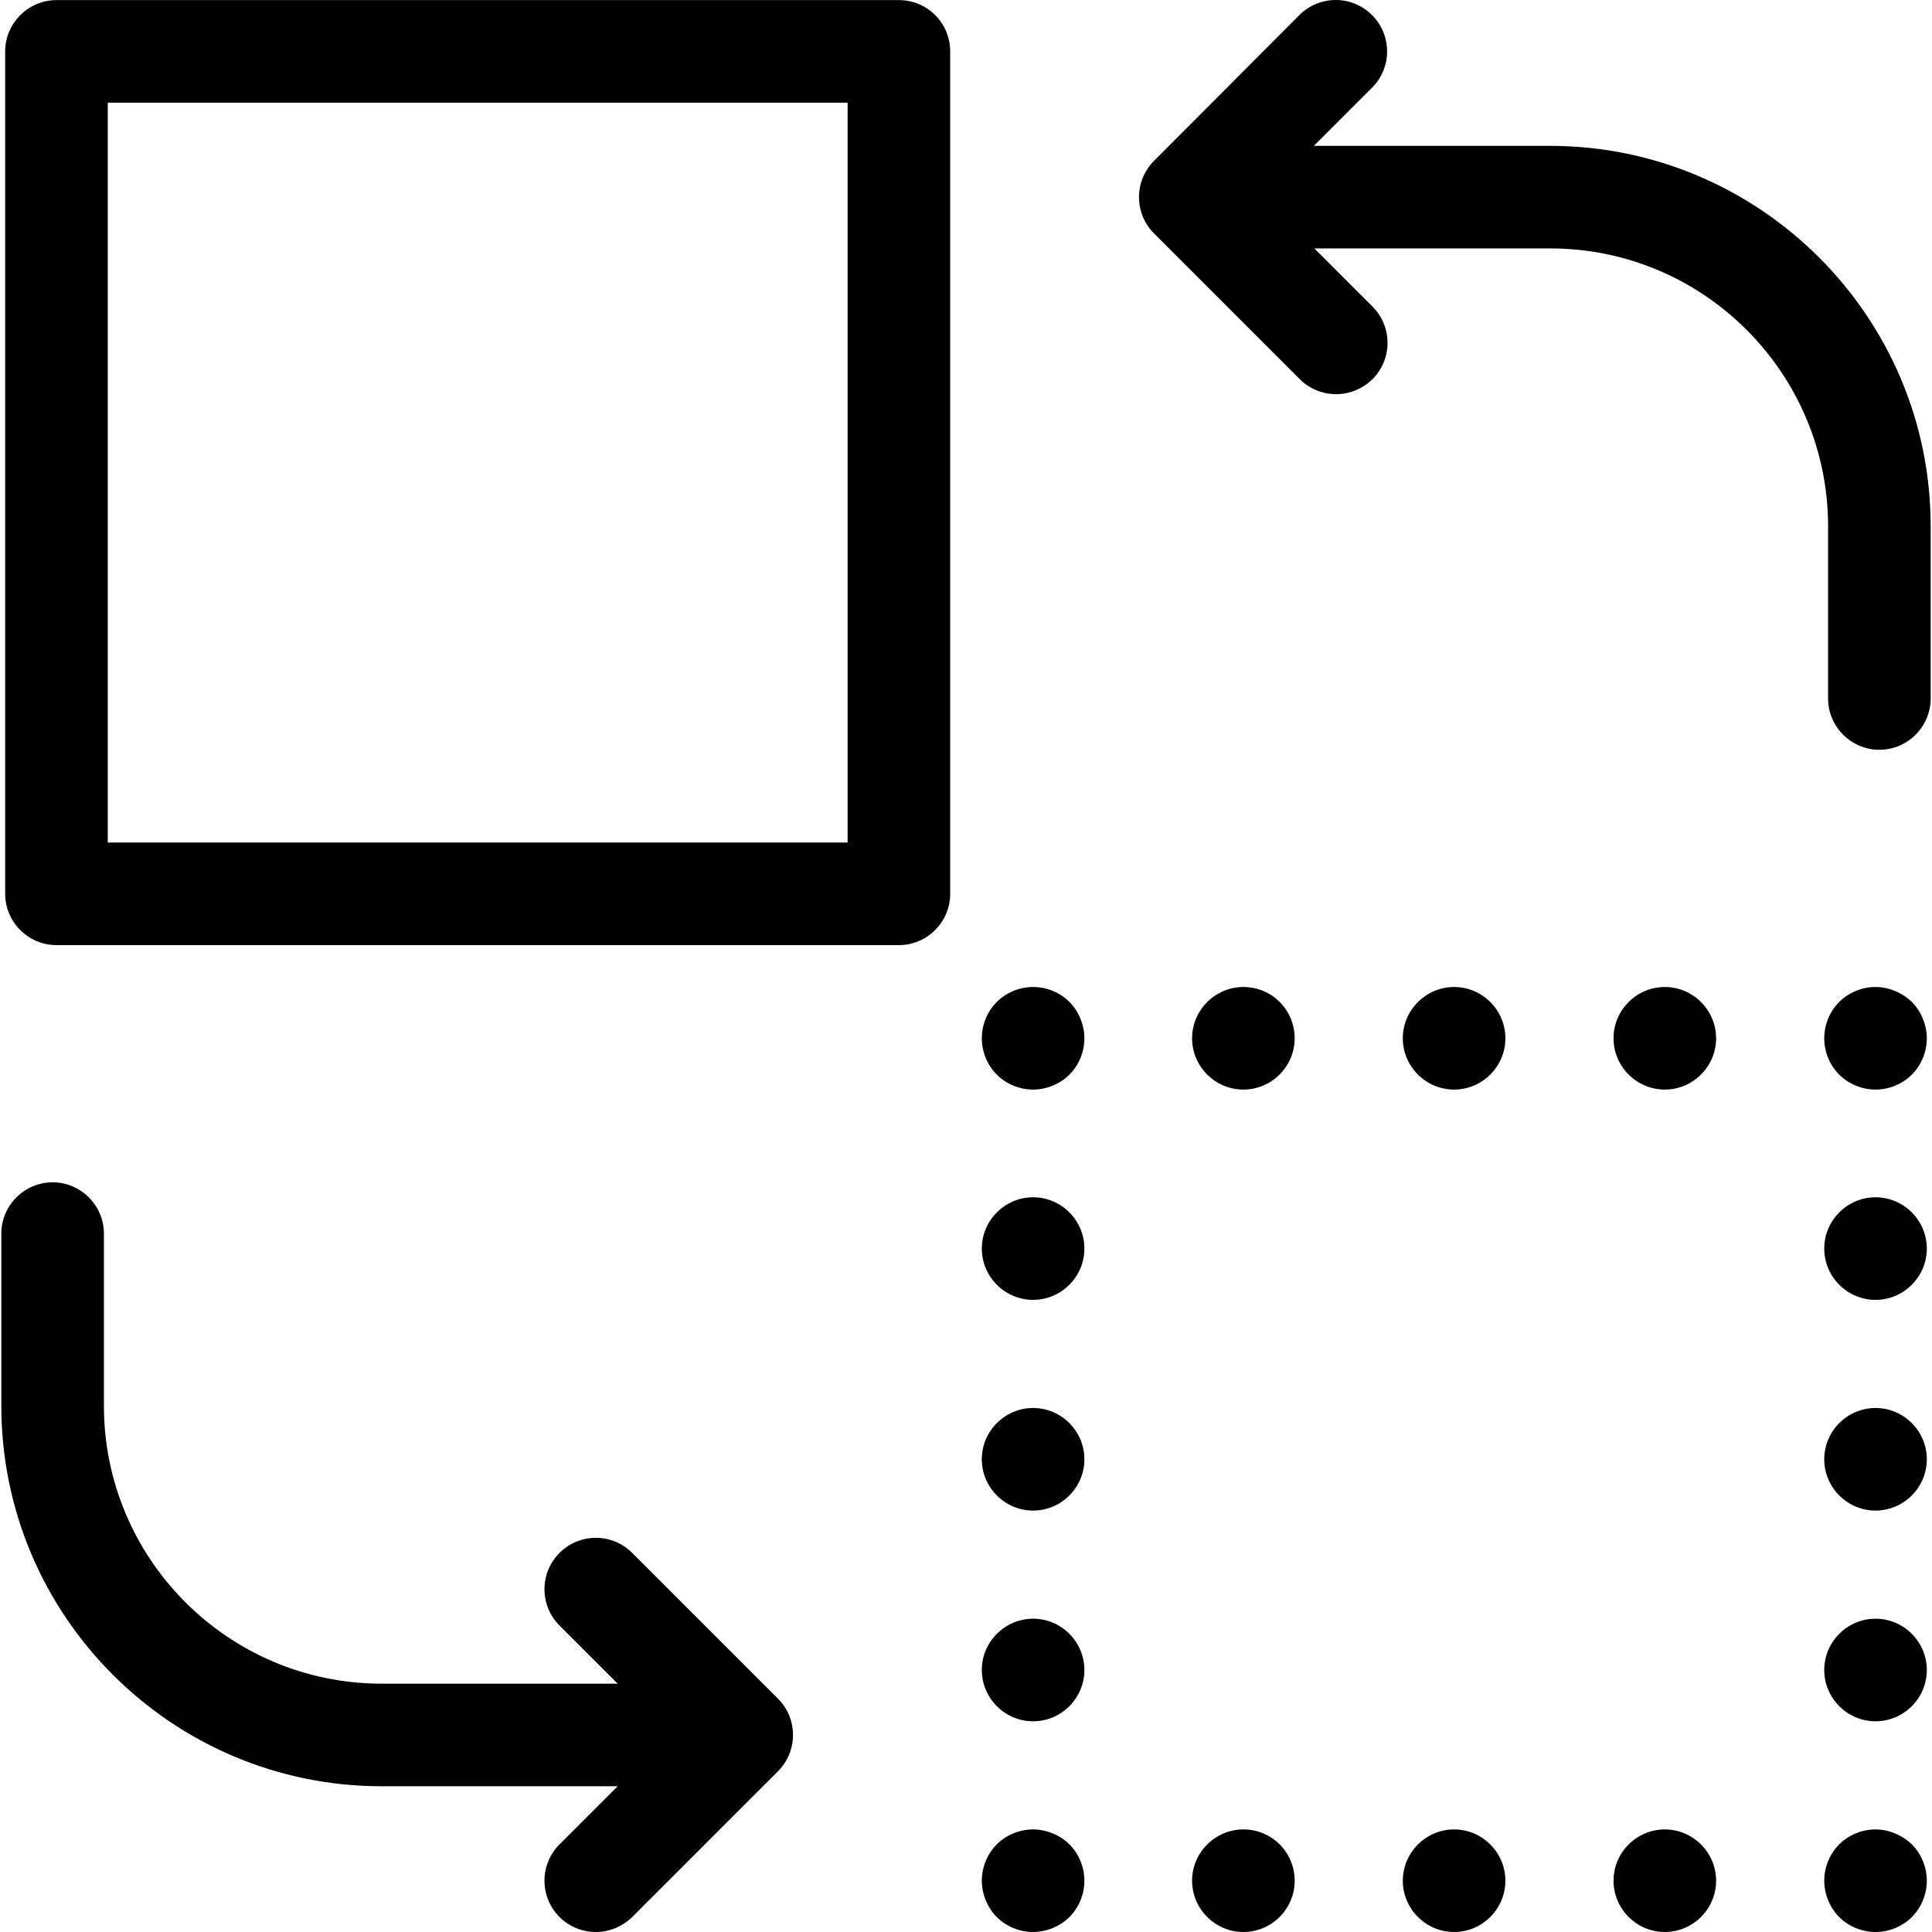
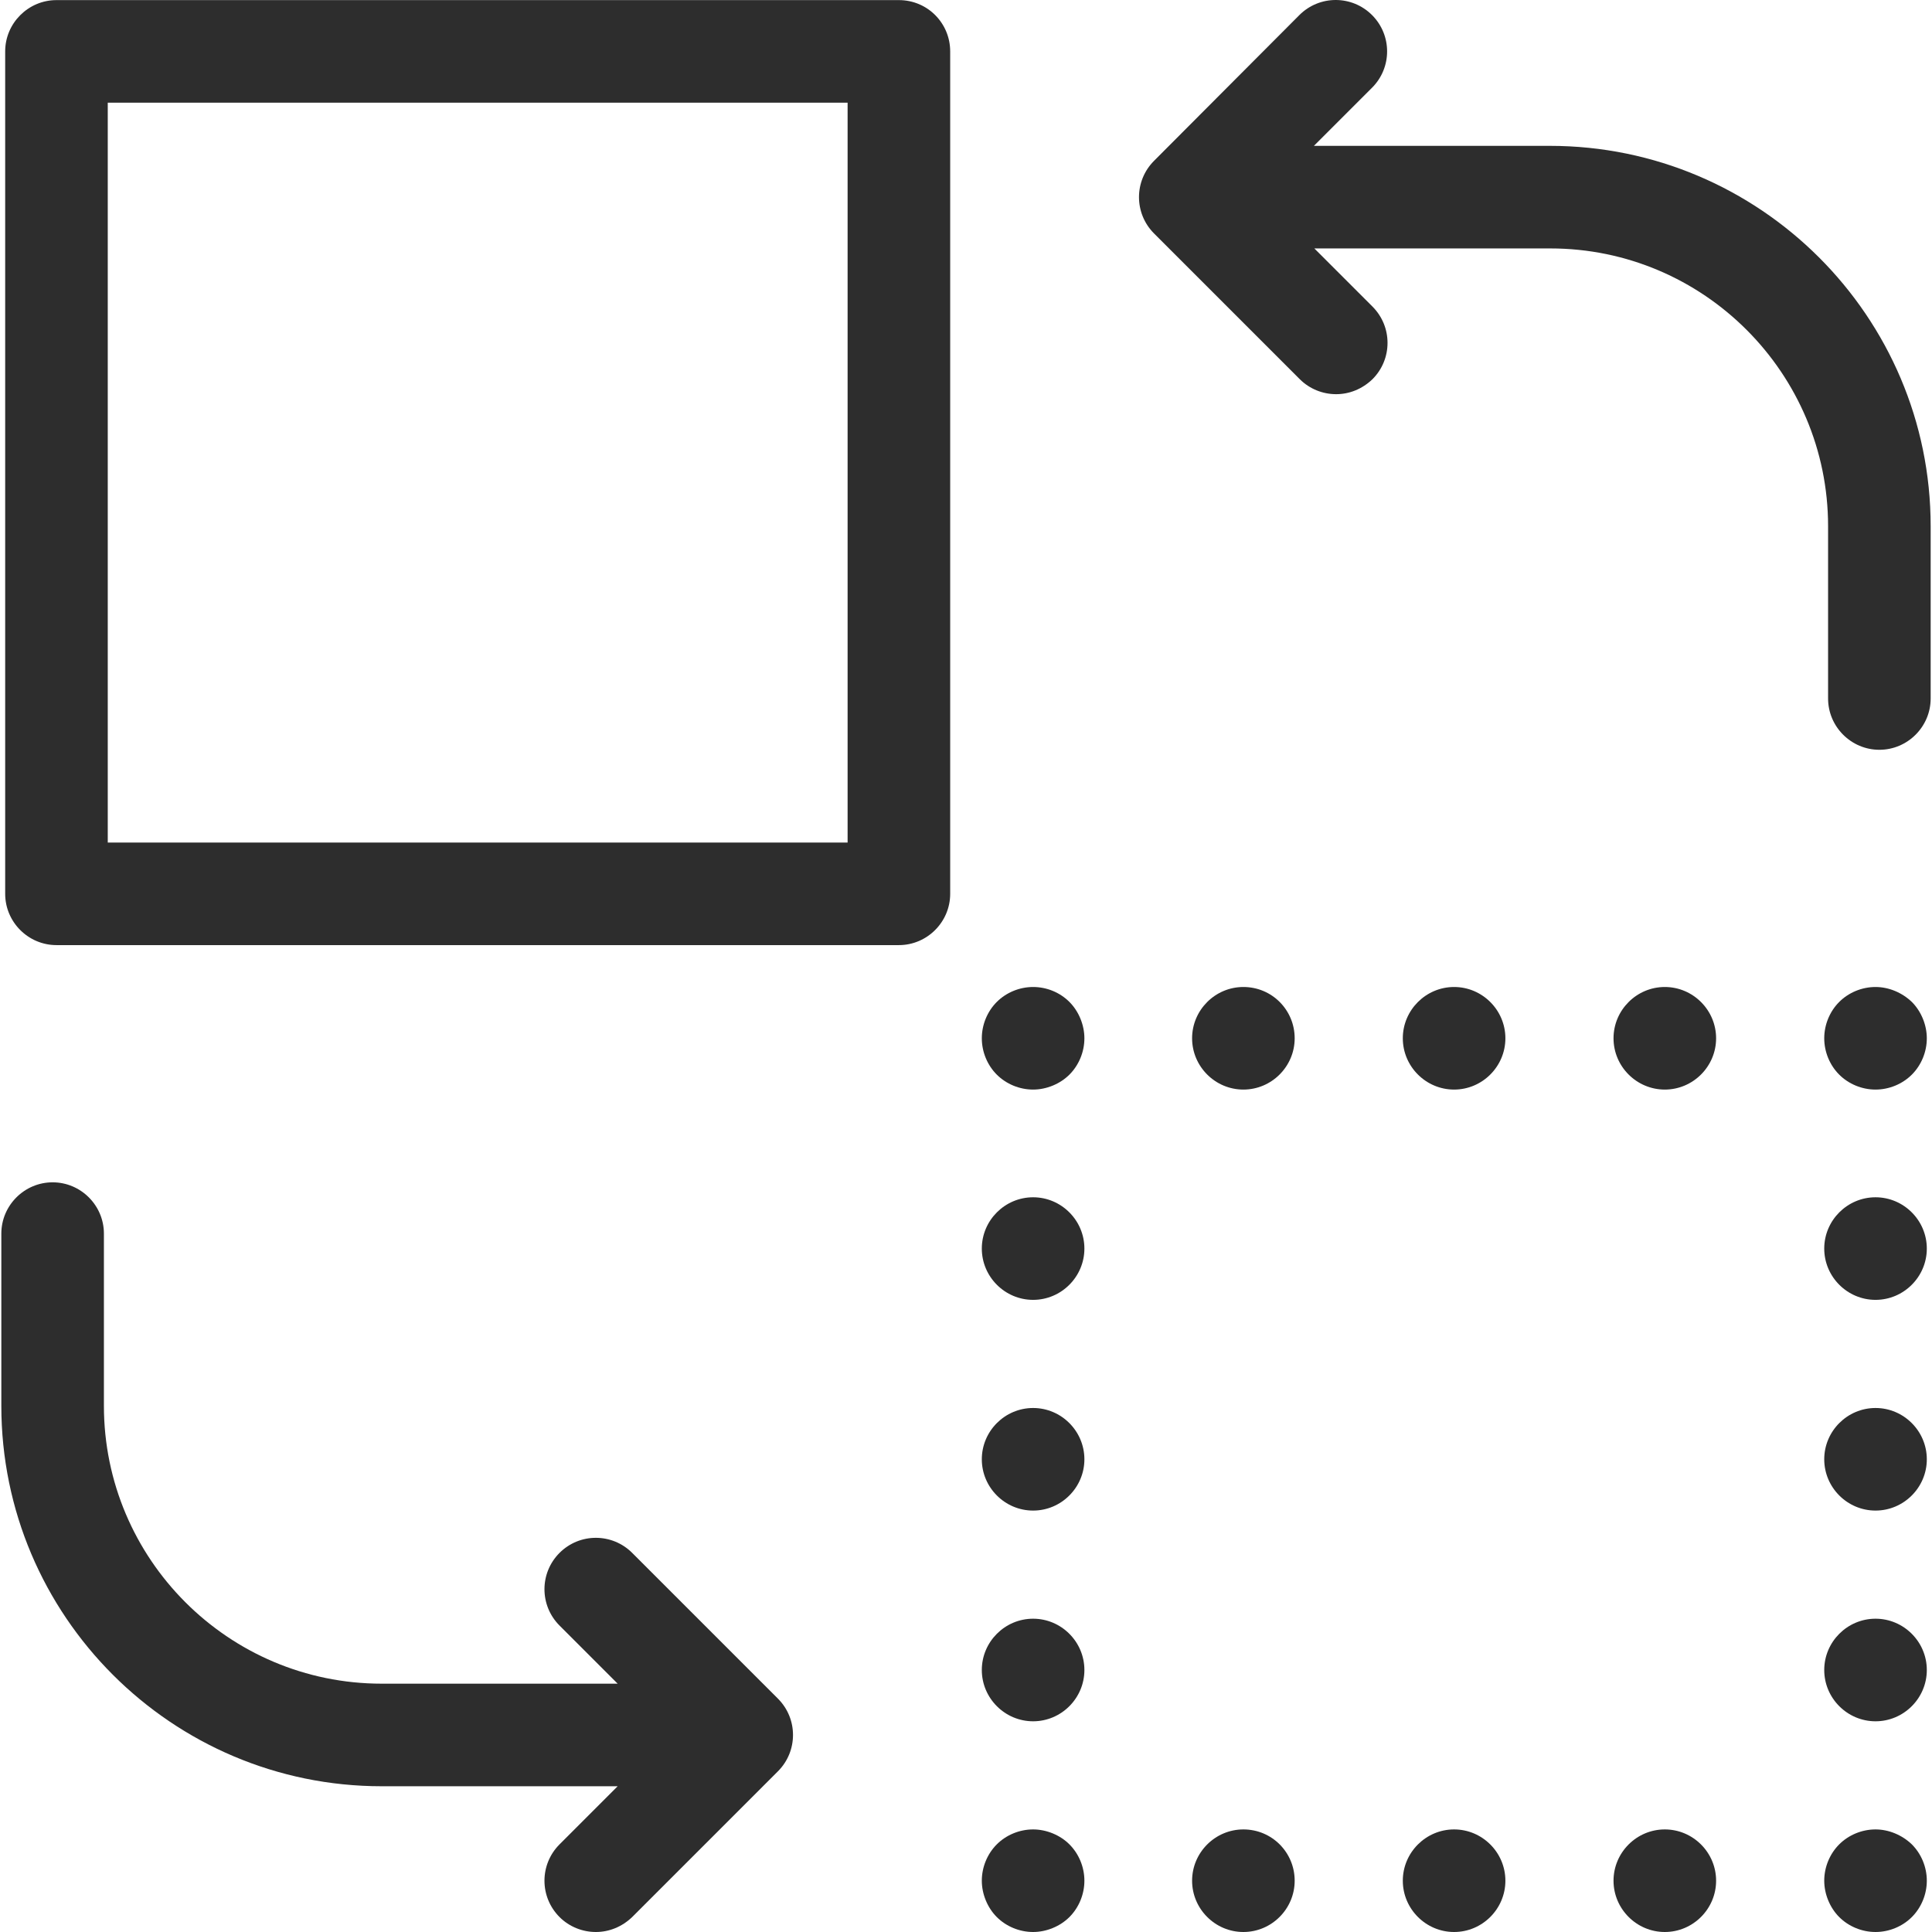
- <svg xmlns="http://www.w3.org/2000/svg" version="1.1" id="Capa_1" x="0px" y="0px" viewBox="0 0 452.025 452.025" style="enable-background:new 0 0 452.025 452.025;" xml:space="preserve">
+ <svg xmlns="http://www.w3.org/2000/svg" version="1.1" id="Capa_1" x="0px" y="0px" viewBox="0 0 452.025 452.025" style="enable-background:new 0 0 452.025 452.025;" fill="#2d2d2d" xml:space="preserve">
  <g>
    <g>
      <path d="M147.912,363.325c-4.7-4.7-12.3-4.7-17,0c-4.7,4.7-4.7,12.3,0,17l13.6,13.6h-55.2c-35.9,0-65-29.2-65-65v-40.3    c0-6.6-5.4-12-12-12s-12,5.4-12,12v40.3c0,49.1,39.9,89,89,89h55.2l-13.6,13.6c-4.7,4.7-4.7,12.3,0,17c2.3,2.3,5.4,3.5,8.5,3.5    s6.1-1.2,8.5-3.5l34.1-34.1c4.7-4.7,4.7-12.3,0-17L147.912,363.325z" />
      <path d="M210.312,0.025h-197.1c-6.6,0-12,5.4-12,12v197.1c0,6.6,5.4,12,12,12h197.1c6.6,0,12-5.4,12-12v-197.1    C222.312,5.425,217.012,0.025,210.312,0.025z M198.312,197.125h-173.1v-173.1h173.1V197.125z" />
      <path d="M362.612,34.125h-55.2l13.6-13.6c4.7-4.7,4.7-12.3,0-17s-12.3-4.7-17,0l-34,34.1c-4.7,4.7-4.7,12.3,0,17l34.1,34.1    c2.3,2.3,5.4,3.5,8.5,3.5s6.1-1.2,8.5-3.5c4.7-4.7,4.7-12.3,0-17l-13.6-13.6h55.2c35.9,0,65,29.2,65,65v40.3c0,6.6,5.4,12,12,12    s12-5.4,12-12v-40.3C451.712,74.025,411.712,34.125,362.612,34.125z" />
      <path d="M438.812,428.025c-3.2,0-6.3,1.3-8.5,3.5s-3.5,5.3-3.5,8.5c0,3.1,1.3,6.3,3.5,8.5s5.3,3.5,8.5,3.5s6.3-1.3,8.5-3.5    s3.5-5.3,3.5-8.5s-1.3-6.3-3.5-8.5C445.012,429.325,441.912,428.025,438.812,428.025z" />
      <path d="M389.512,428.025c-6.6,0-12,5.4-12,12s5.4,12,12,12s12-5.4,12-12S396.112,428.025,389.512,428.025z" />
      <path d="M290.912,428.025c-6.6,0-12,5.4-12,12s5.4,12,12,12s12-5.4,12-12S297.612,428.025,290.912,428.025z" />
      <path d="M340.212,428.025c-6.6,0-12,5.4-12,12s5.4,12,12,12s12-5.4,12-12S346.812,428.025,340.212,428.025z" />
      <path d="M241.713,428.025c-3.2,0-6.3,1.3-8.5,3.5s-3.5,5.3-3.5,8.5c0,3.1,1.3,6.3,3.5,8.5s5.3,3.5,8.5,3.5c3.1,0,6.3-1.3,8.5-3.5    s3.5-5.3,3.5-8.5s-1.3-6.3-3.5-8.5S244.812,428.025,241.713,428.025z" />
      <path d="M241.713,378.725c-6.6,0-12,5.4-12,12s5.4,12,12,12s12-5.4,12-12S248.312,378.725,241.713,378.725z" />
      <path d="M241.713,329.425c-6.6,0-12,5.4-12,12s5.4,12,12,12s12-5.4,12-12S248.312,329.425,241.713,329.425z" />
      <path d="M241.713,280.125c-6.6,0-12,5.4-12,12s5.4,12,12,12s12-5.4,12-12S248.312,280.125,241.713,280.125z" />
      <path d="M241.713,230.925c-3.2,0-6.3,1.3-8.5,3.5s-3.5,5.3-3.5,8.5s1.3,6.3,3.5,8.5s5.3,3.5,8.5,3.5c3.1,0,6.3-1.3,8.5-3.5    s3.5-5.3,3.5-8.5c0-3.1-1.3-6.3-3.5-8.5C247.912,232.125,244.812,230.925,241.713,230.925z" />
      <path d="M389.512,230.925c-6.6,0-12,5.4-12,12s5.4,12,12,12s12-5.4,12-12S396.112,230.925,389.512,230.925z" />
      <path d="M340.212,230.925c-6.6,0-12,5.4-12,12s5.4,12,12,12s12-5.4,12-12S346.812,230.925,340.212,230.925z" />
      <path d="M290.912,230.925c-6.6,0-12,5.4-12,12s5.4,12,12,12s12-5.4,12-12S297.612,230.925,290.912,230.925z" />
      <path d="M438.812,230.925c-3.2,0-6.3,1.3-8.5,3.5s-3.5,5.3-3.5,8.5s1.3,6.3,3.5,8.5s5.3,3.5,8.5,3.5s6.3-1.3,8.5-3.5    s3.5-5.3,3.5-8.5c0-3.1-1.3-6.3-3.5-8.5C445.012,232.225,441.912,230.925,438.812,230.925z" />
      <path d="M438.812,280.125c-6.6,0-12,5.4-12,12s5.4,12,12,12s12-5.4,12-12S445.412,280.125,438.812,280.125z" />
      <path d="M438.812,378.725c-6.6,0-12,5.4-12,12s5.4,12,12,12s12-5.4,12-12S445.412,378.725,438.812,378.725z" />
      <path d="M438.812,329.425c-6.6,0-12,5.4-12,12s5.4,12,12,12s12-5.4,12-12S445.412,329.425,438.812,329.425z" />
    </g>
  </g>
  <g>
</g>
  <g>
</g>
  <g>
</g>
  <g>
</g>
  <g>
</g>
  <g>
</g>
  <g>
</g>
  <g>
</g>
  <g>
</g>
  <g>
</g>
  <g>
</g>
  <g>
</g>
  <g>
</g>
  <g>
</g>
  <g>
</g>
</svg>
